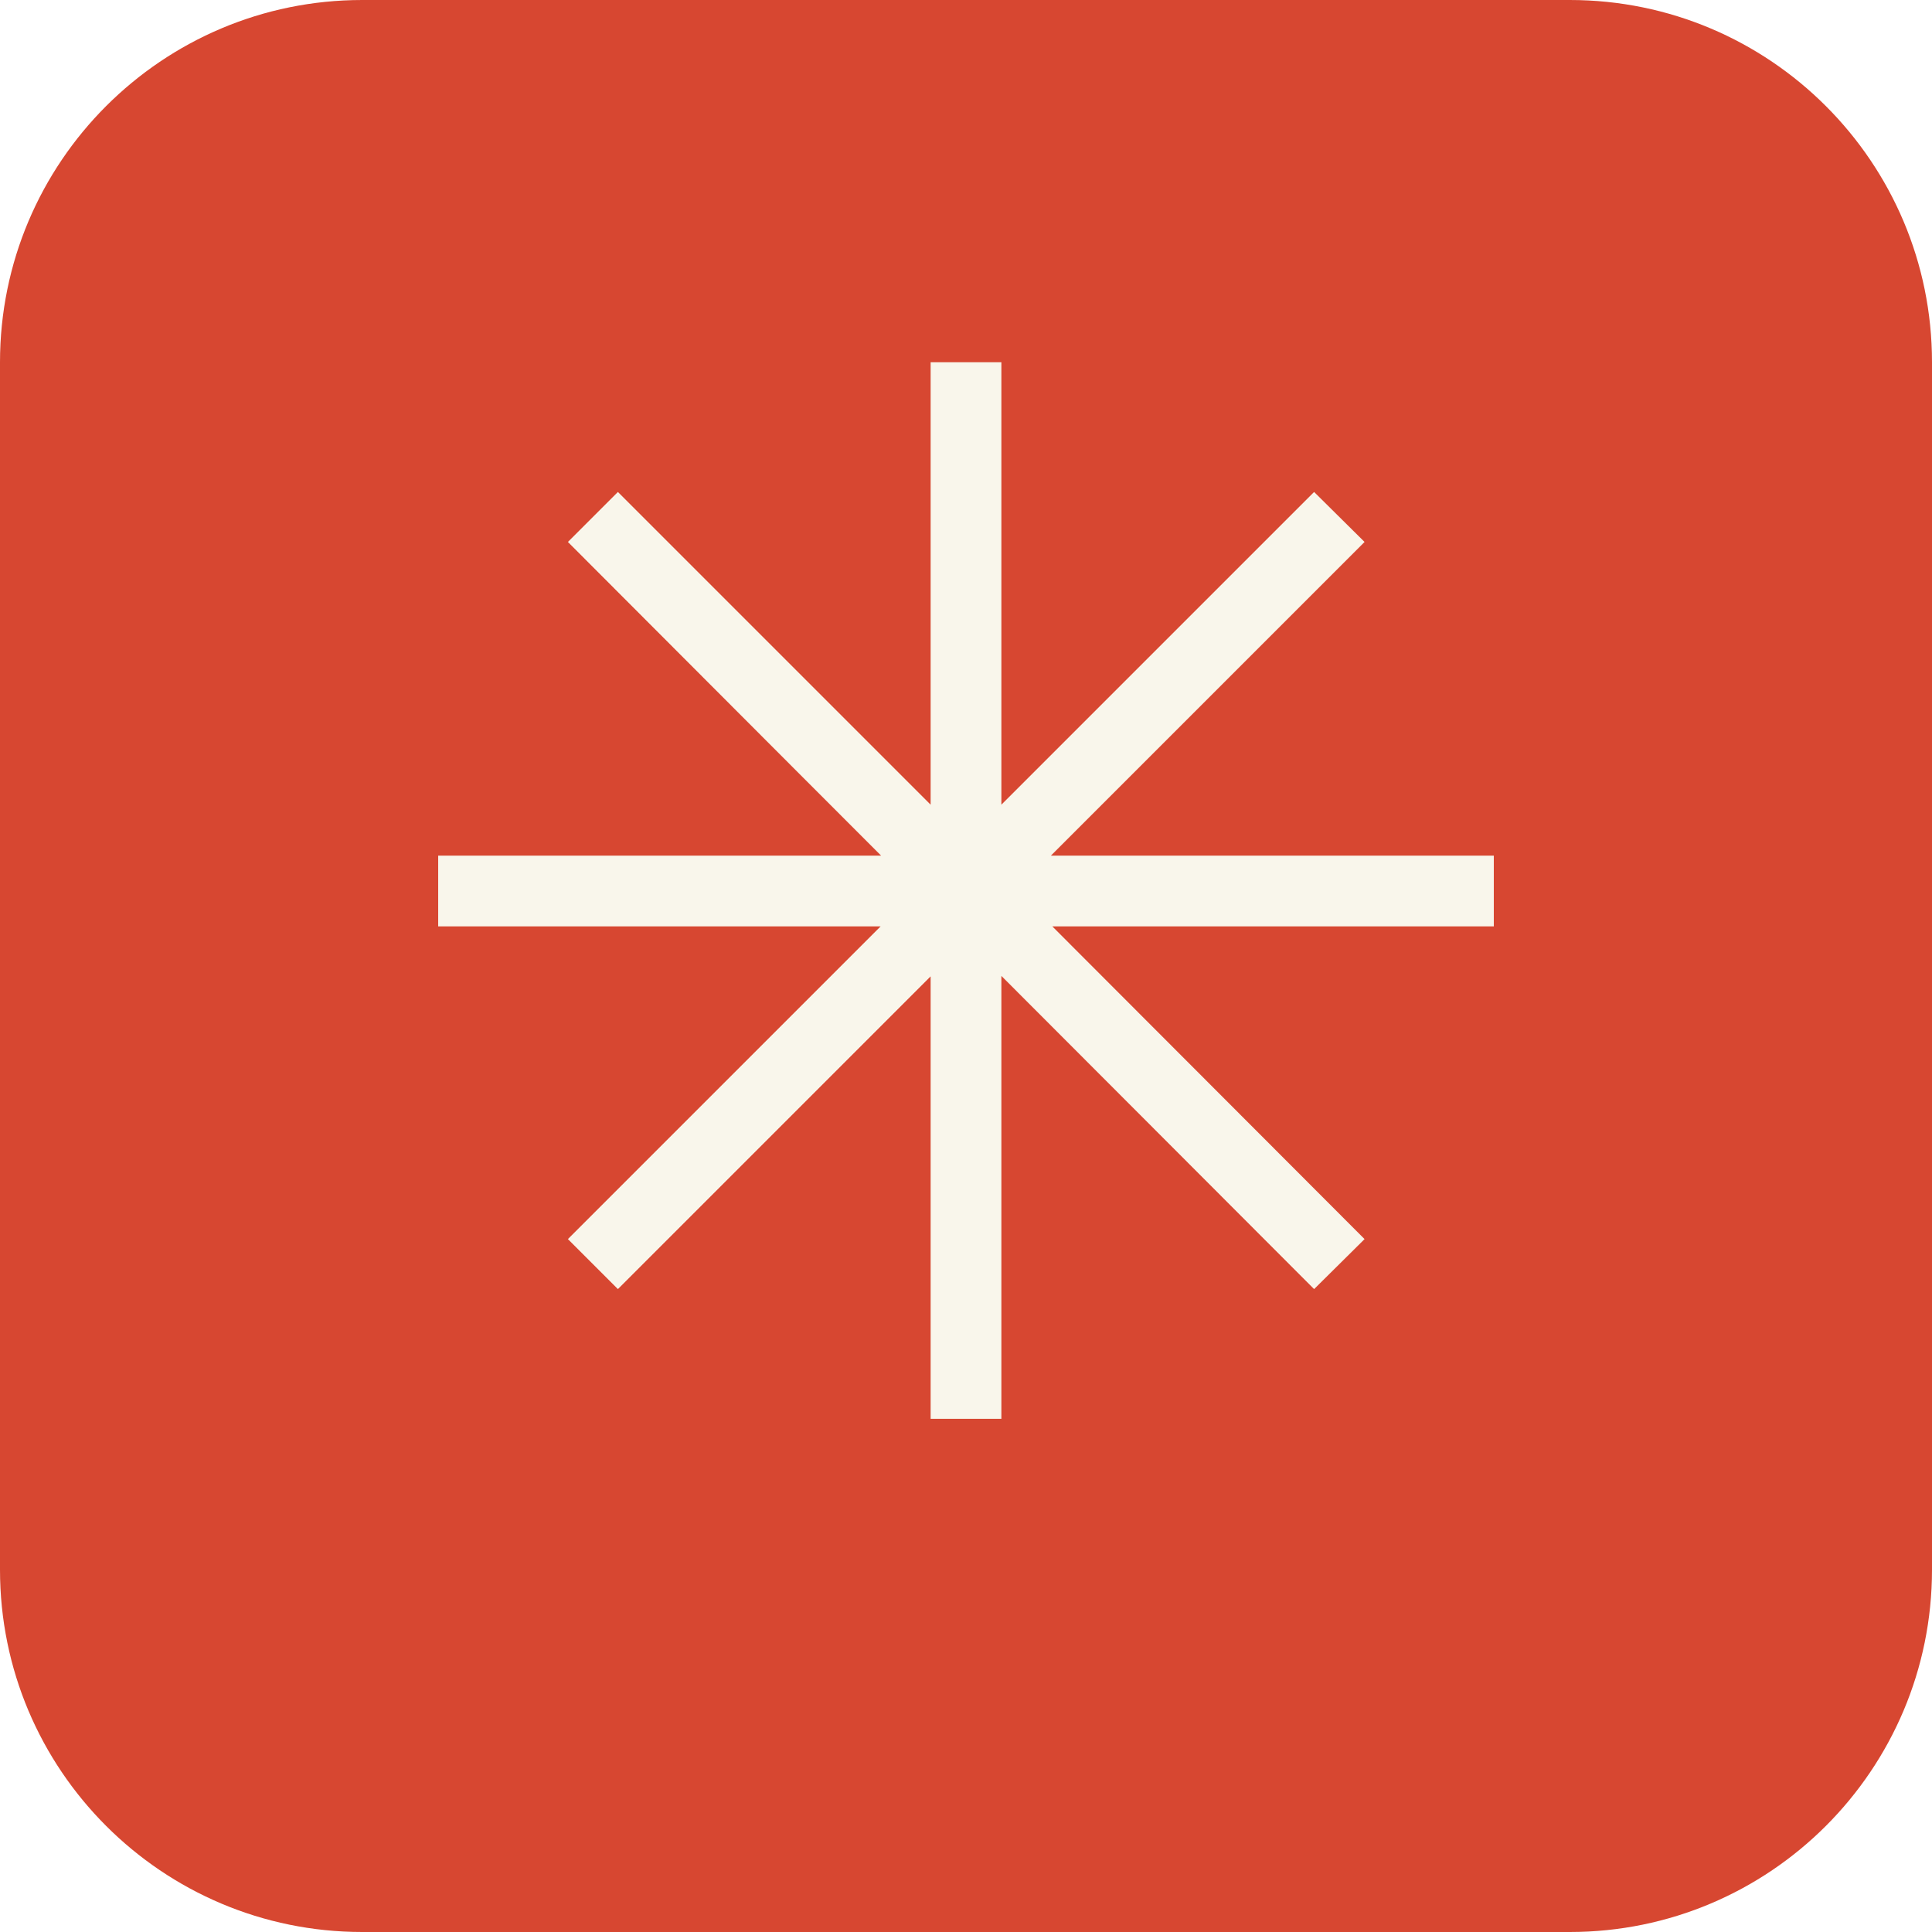
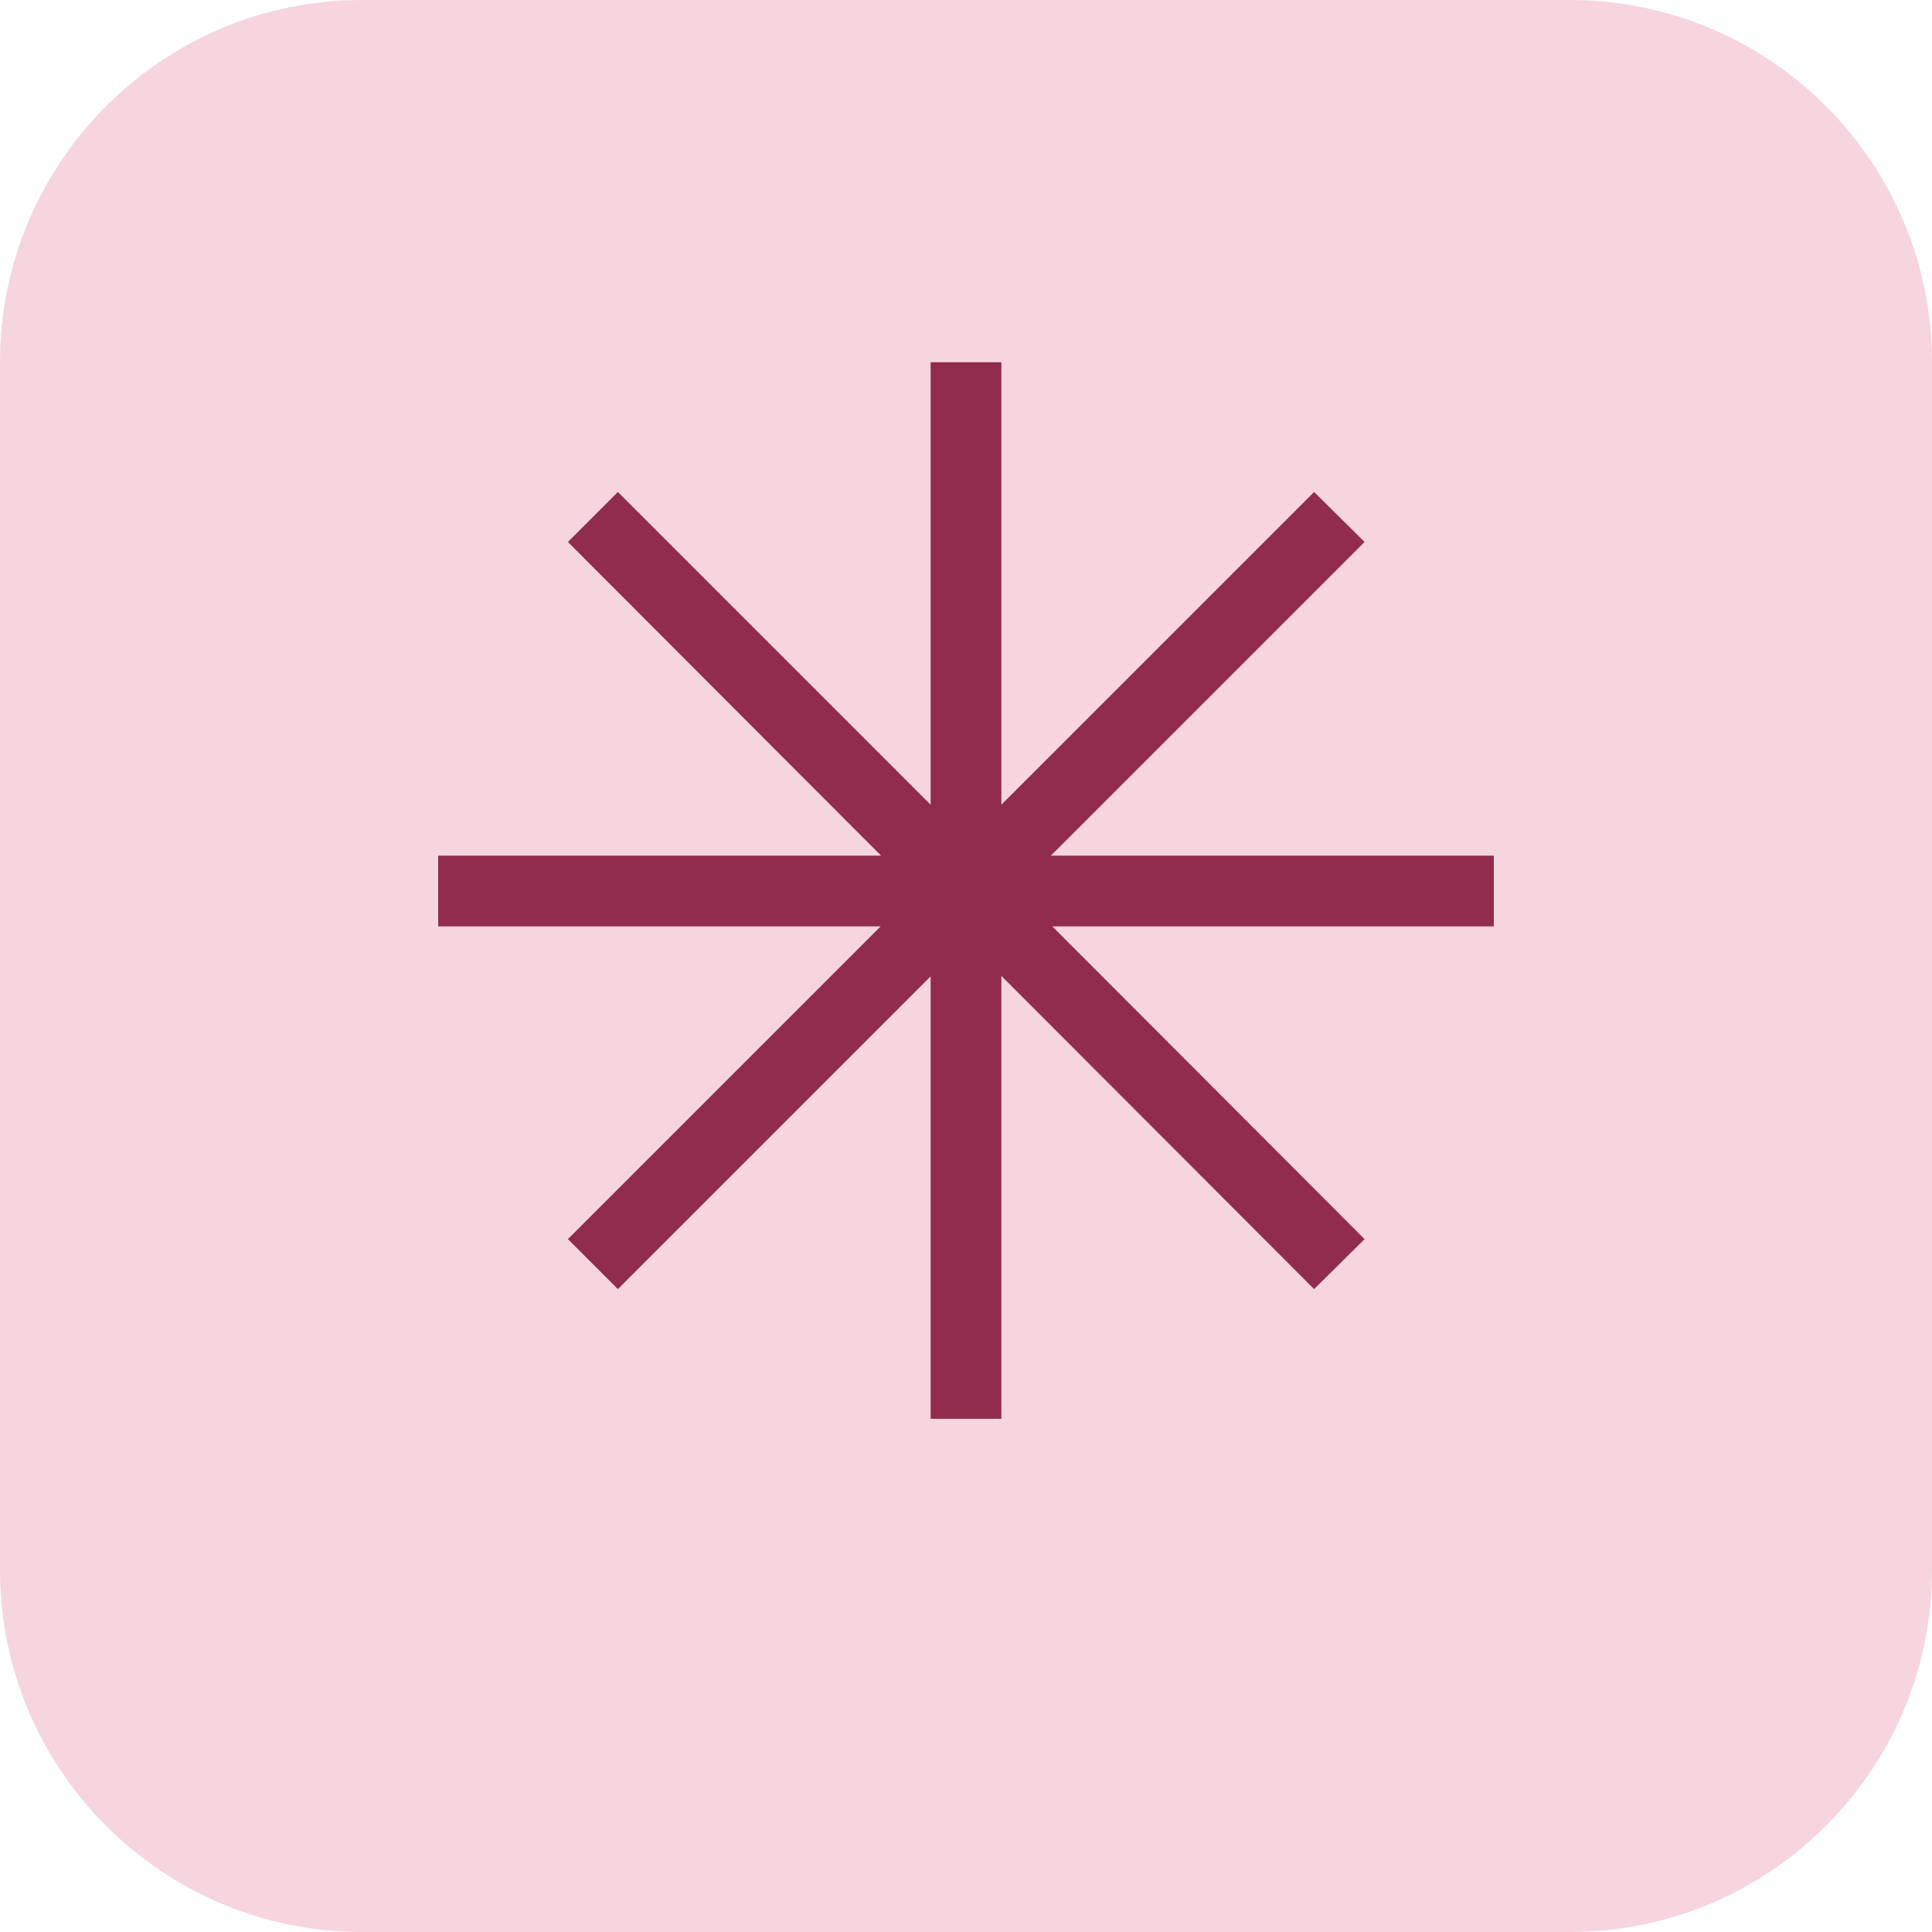
<svg xmlns="http://www.w3.org/2000/svg" viewBox="0 0 64 64">
-   <rect width="64" height="64" rx="12" fill="#d74731" />
-   <text x="32" y="47" font-size="48" text-anchor="middle" fill="#f9f6eb" font-family="Arial">✳</text>
+   <rect width="64" height="64" rx="12" fill="#f6d5df" />
+   <text x="32" y="47" font-size="48" text-anchor="middle" fill="#922c4f" font-family="Arial">✳</text>
</svg>
